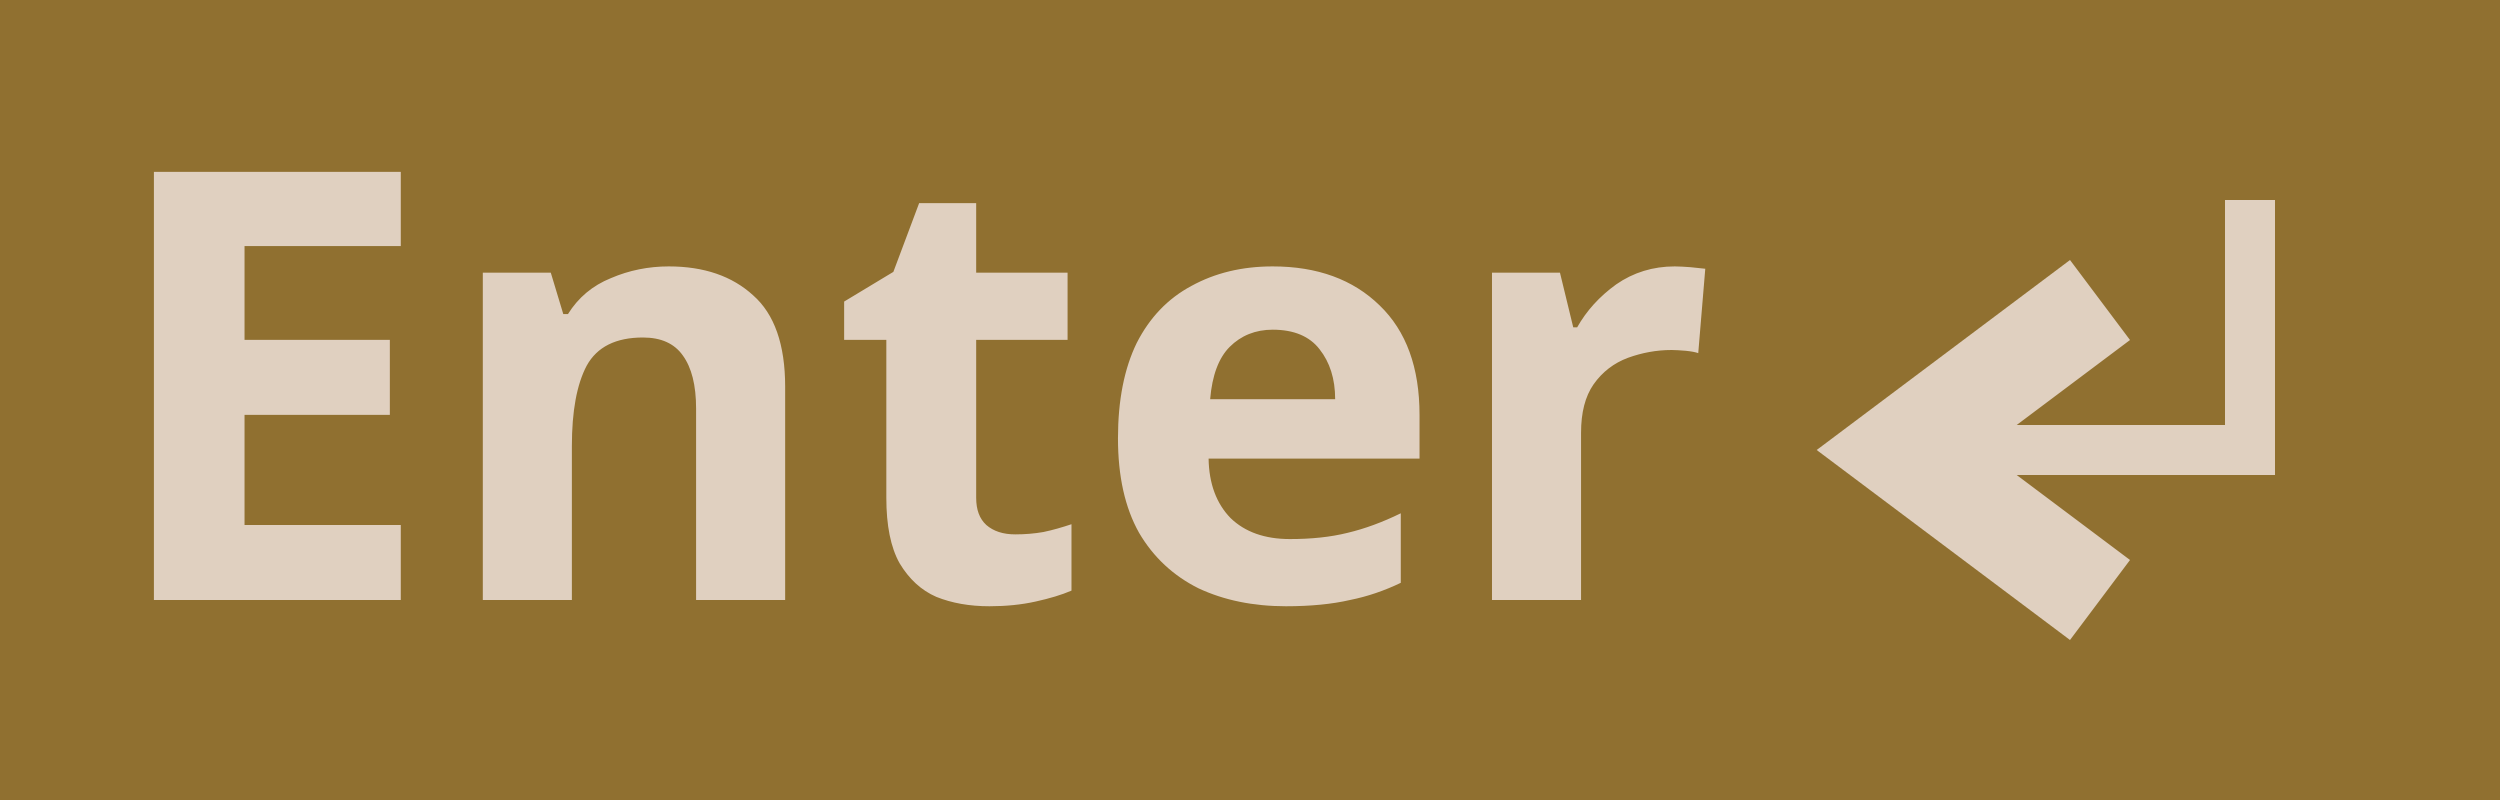
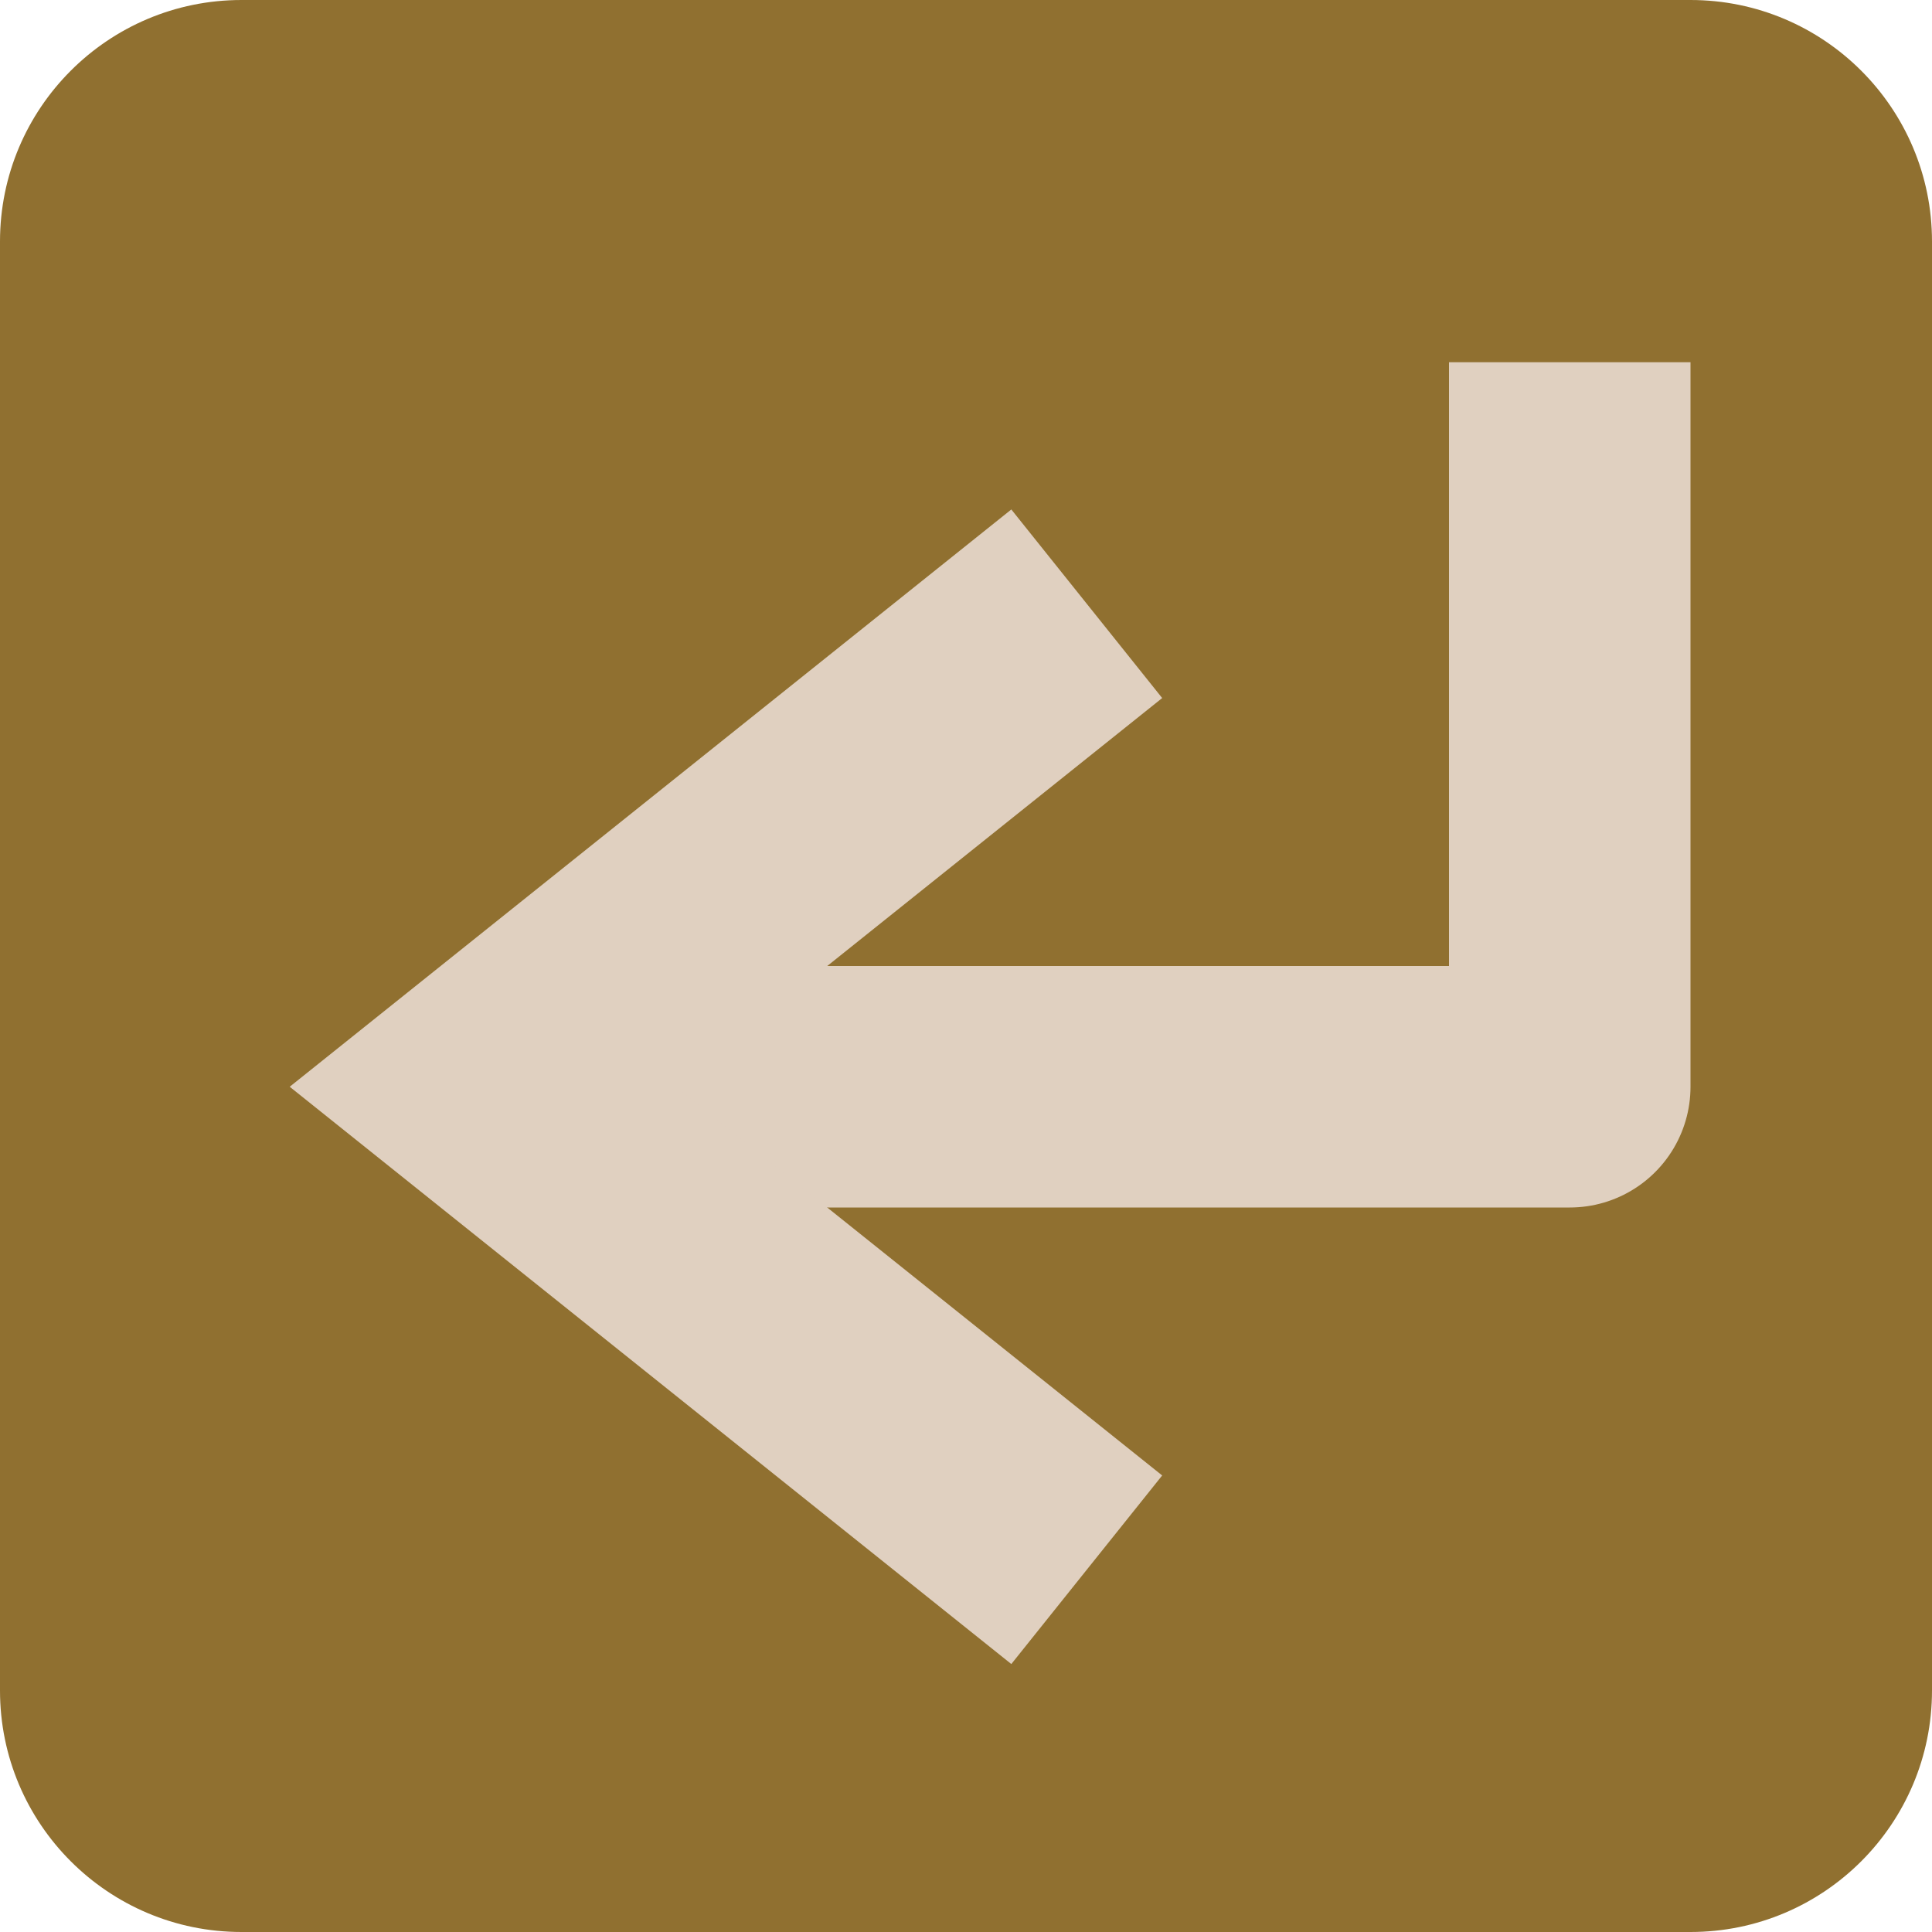
- <svg xmlns="http://www.w3.org/2000/svg" width="50" height="16" viewBox="0 0 50 16">
-   <rect x="0" y="0" width="50" height="22" stroke="none" fill="#907030" />
-   <polyline points="45 4 45 9 38 9" stroke="#E0D0C0" stroke-width="1" fill="none" />
-   <polyline points="42 6 38 9 42 12" stroke="#E0D0C0" stroke-width="2" fill="none" />
-   <text x="2" y="12" font-family="sans-serif" stroke="none" fill="#E0D0C0" font-size="12" font-weight="bold">Enter</text>
+ <svg xmlns="http://www.w3.org/2000/svg" width="16" height="16" viewBox="0 0 16 16">
+   <circle cx="2" cy="2" r="2" fill="#907030" stroke-width="0" />
+   <circle cx="14" cy="2" r="2" fill="#907030" stroke-width="0" />
+   <circle cx="2" cy="14" r="2" fill="#907030" stroke-width="0" />
+   <circle cx="14" cy="14" r="2" fill="#907030" stroke-width="0" />
+   <rect x="2" y="0" width="12" height="16" stroke="none" fill="#907030" />
+   <rect x="0" y="2" width="16" height="12" stroke="none" fill="#907030" />
+   <polyline points="13 3 13 9 5 9" stroke-linejoin="round" stroke="#E0D0C0" stroke-width="2" fill="none" />
+   <polyline points="9 5 4 9 9 13" stroke="#E0D0C0" stroke-width="2" fill="none" />
</svg>
